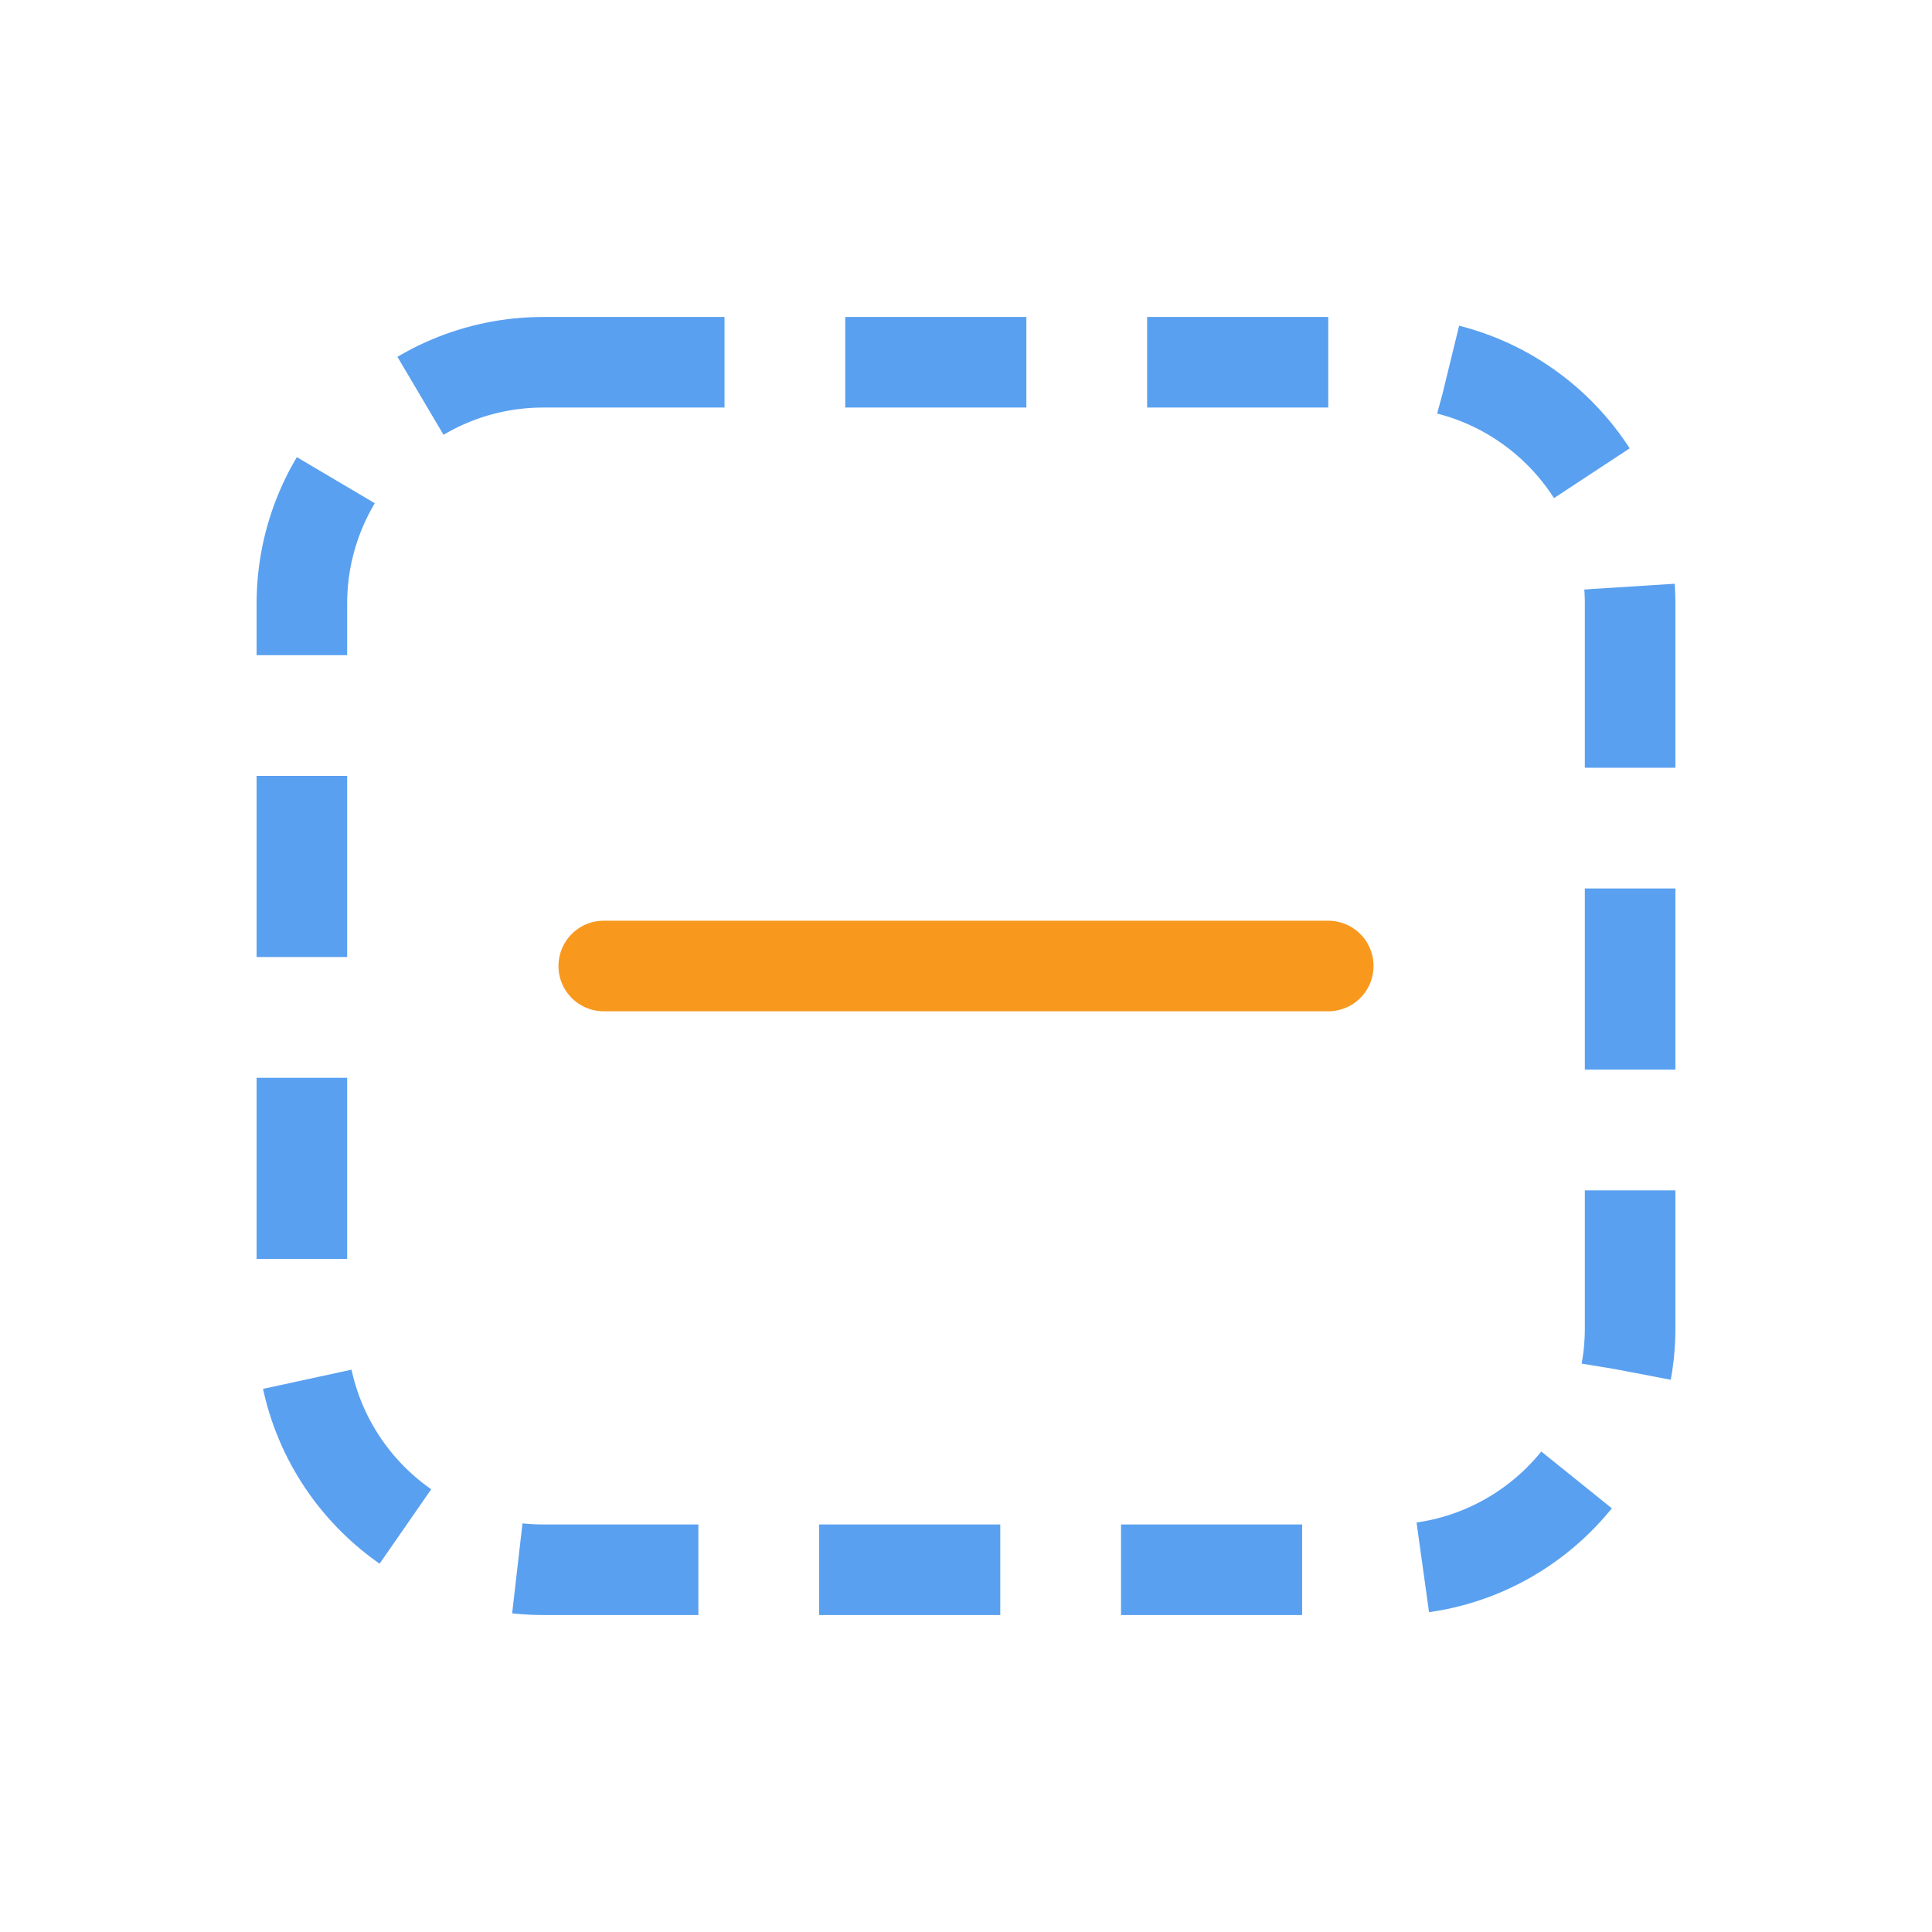
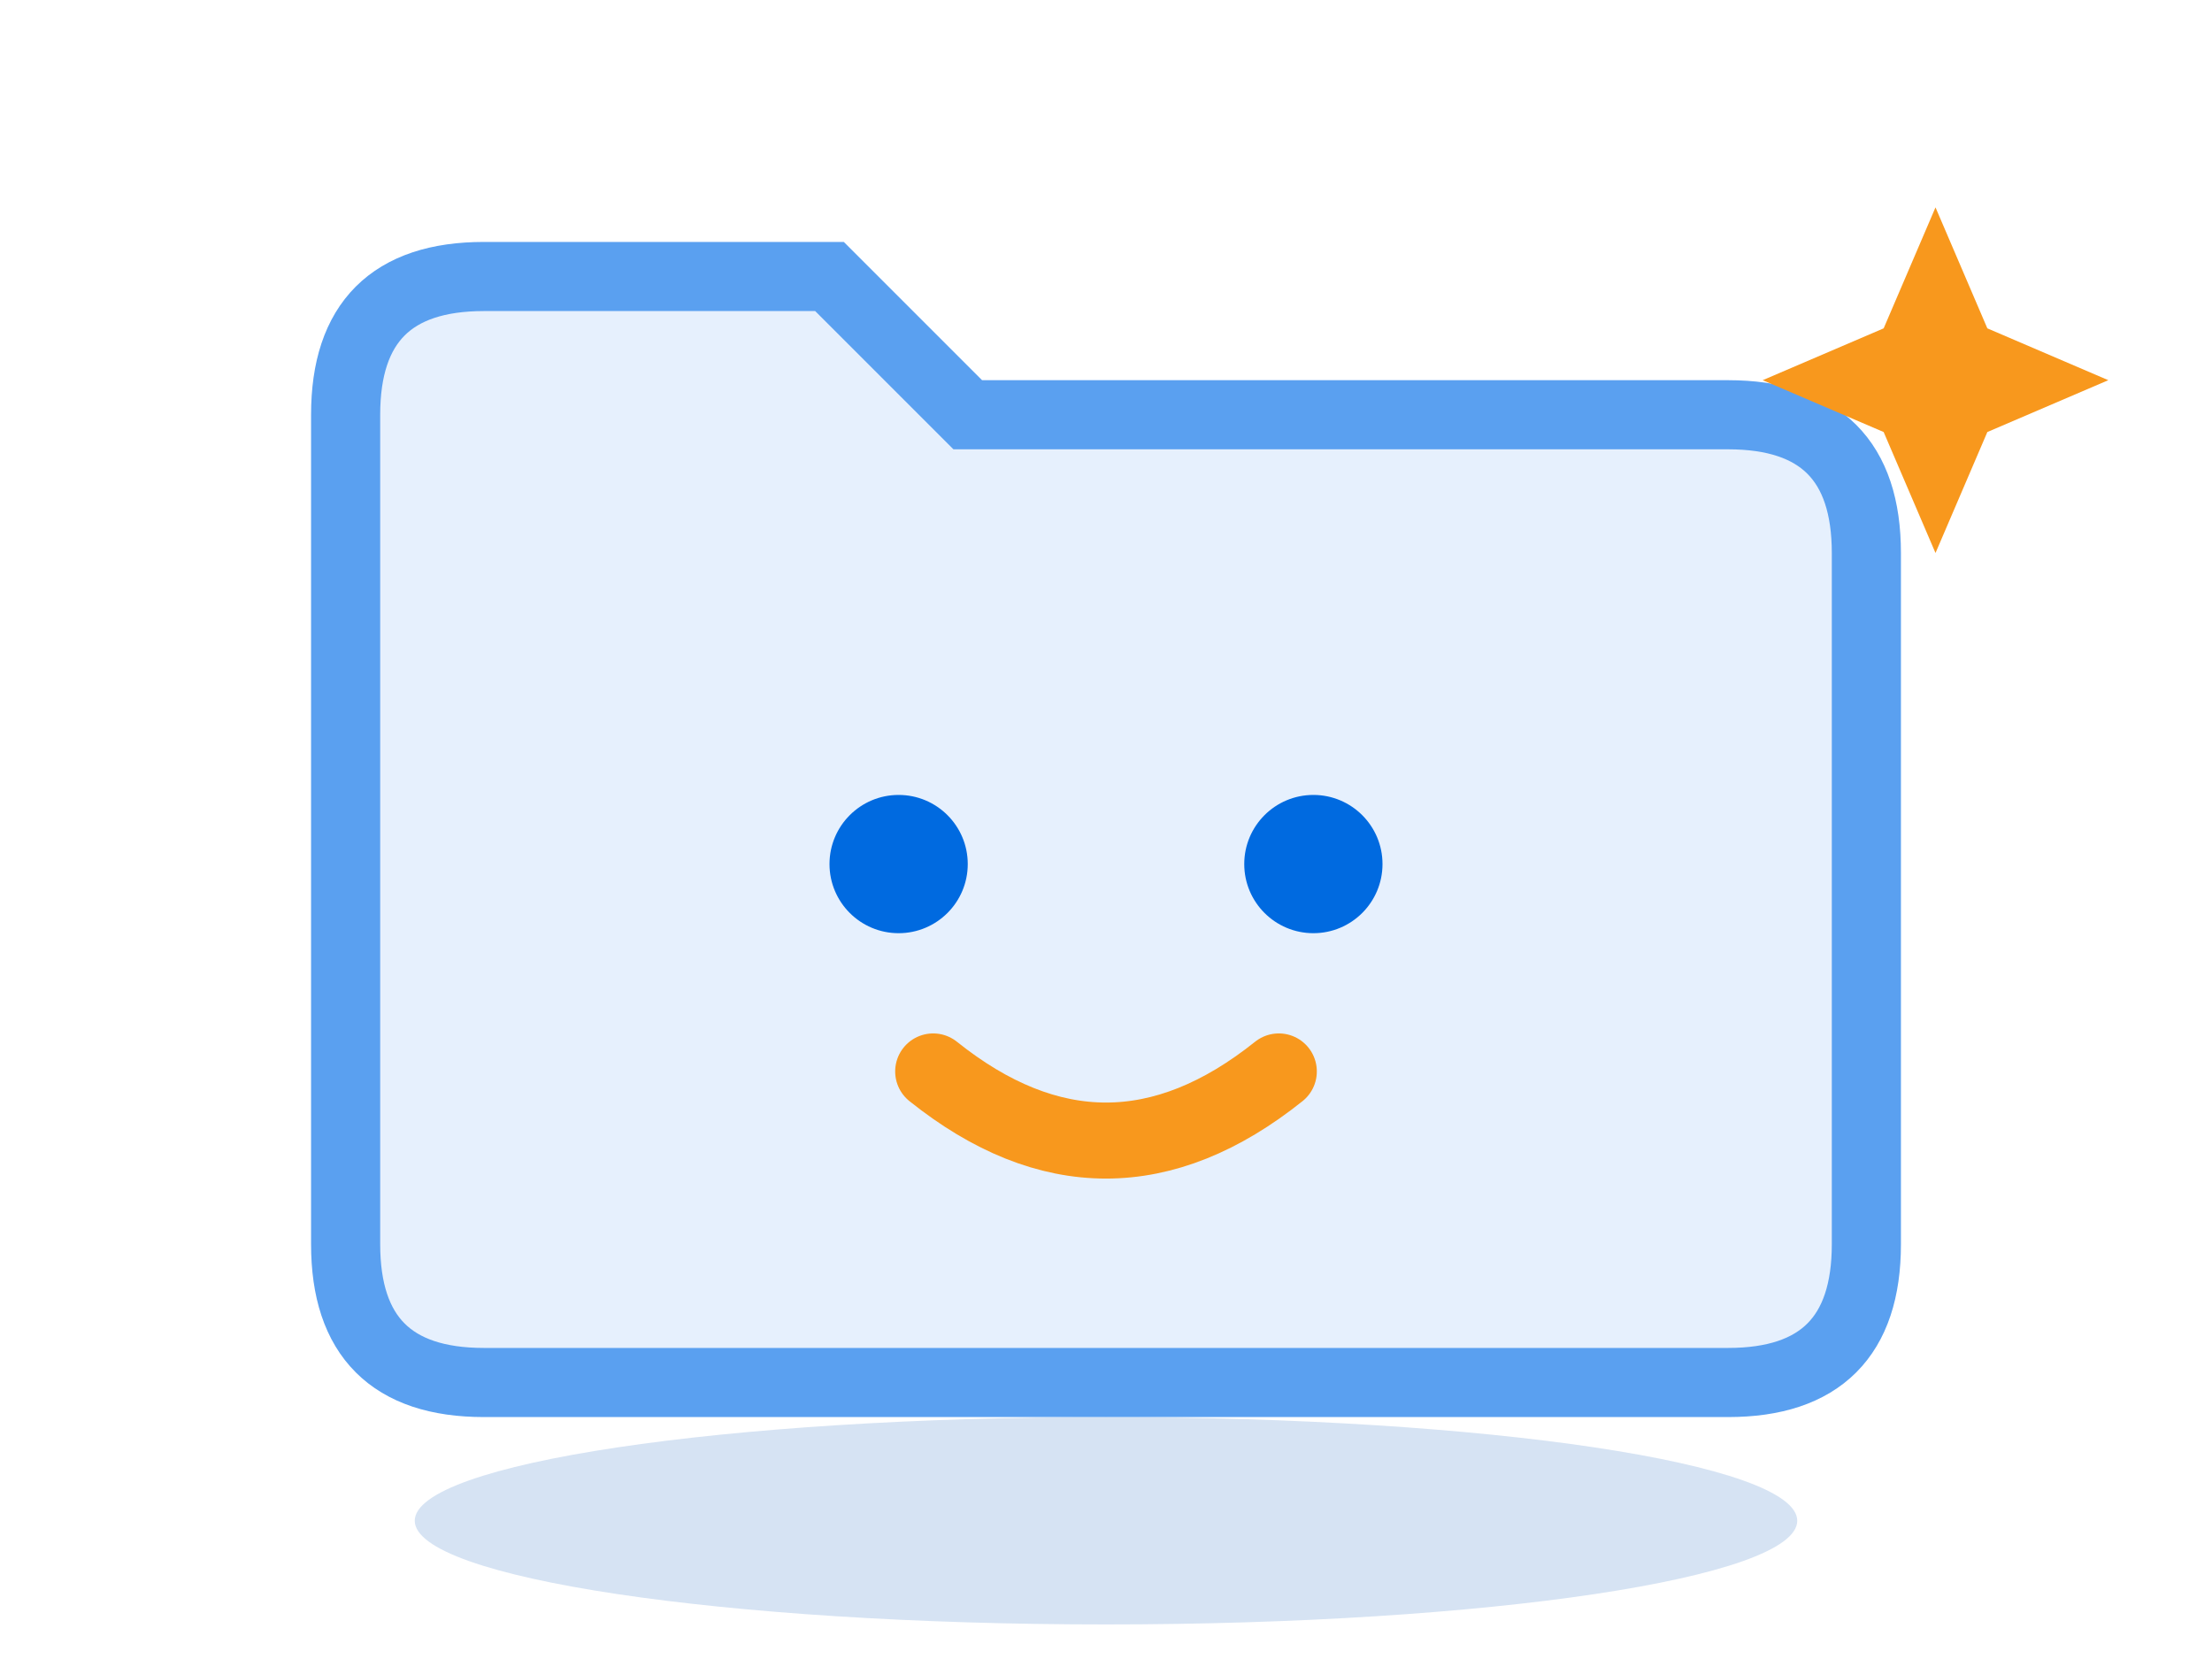
- <svg xmlns="http://www.w3.org/2000/svg" viewBox="0 0 32 32">
-   <rect x="5" y="6" width="22" height="20" rx="4" fill="none" stroke="#5aa0f0" stroke-width="1.5" stroke-dasharray="3 2" />
-   <line x1="10" y1="16" x2="22" y2="16" stroke="#f8981d" stroke-width="1.5" stroke-linecap="round" />
+ <svg xmlns="http://www.w3.org/2000/svg" viewBox="0 0 64 48">
+   <ellipse cx="32" cy="44" rx="20" ry="3" fill="#d6e3f3" />
+   <path d="M10 12 Q10 8 14 8 H24 L28 12 H50 Q54 12 54 16 V36 Q54 40 50 40 H14 Q10 40 10 36 Z" fill="#e6f0fd" stroke="#5aa0f0" stroke-width="2" />
+   <circle cx="26" cy="25" r="2" fill="#006ae0" />
+   <circle cx="38" cy="25" r="2" fill="#006ae0" />
+   <path d="M27 31 Q32 35 37 31" fill="none" stroke="#f8981d" stroke-width="2.2" stroke-linecap="round" />
+   <path d="M56 6 L57.5 9.5 L61 11 L57.5 12.5 L56 16 L54.5 12.5 L51 11 L54.5 9.5 Z" fill="#f8981d" />
</svg>
